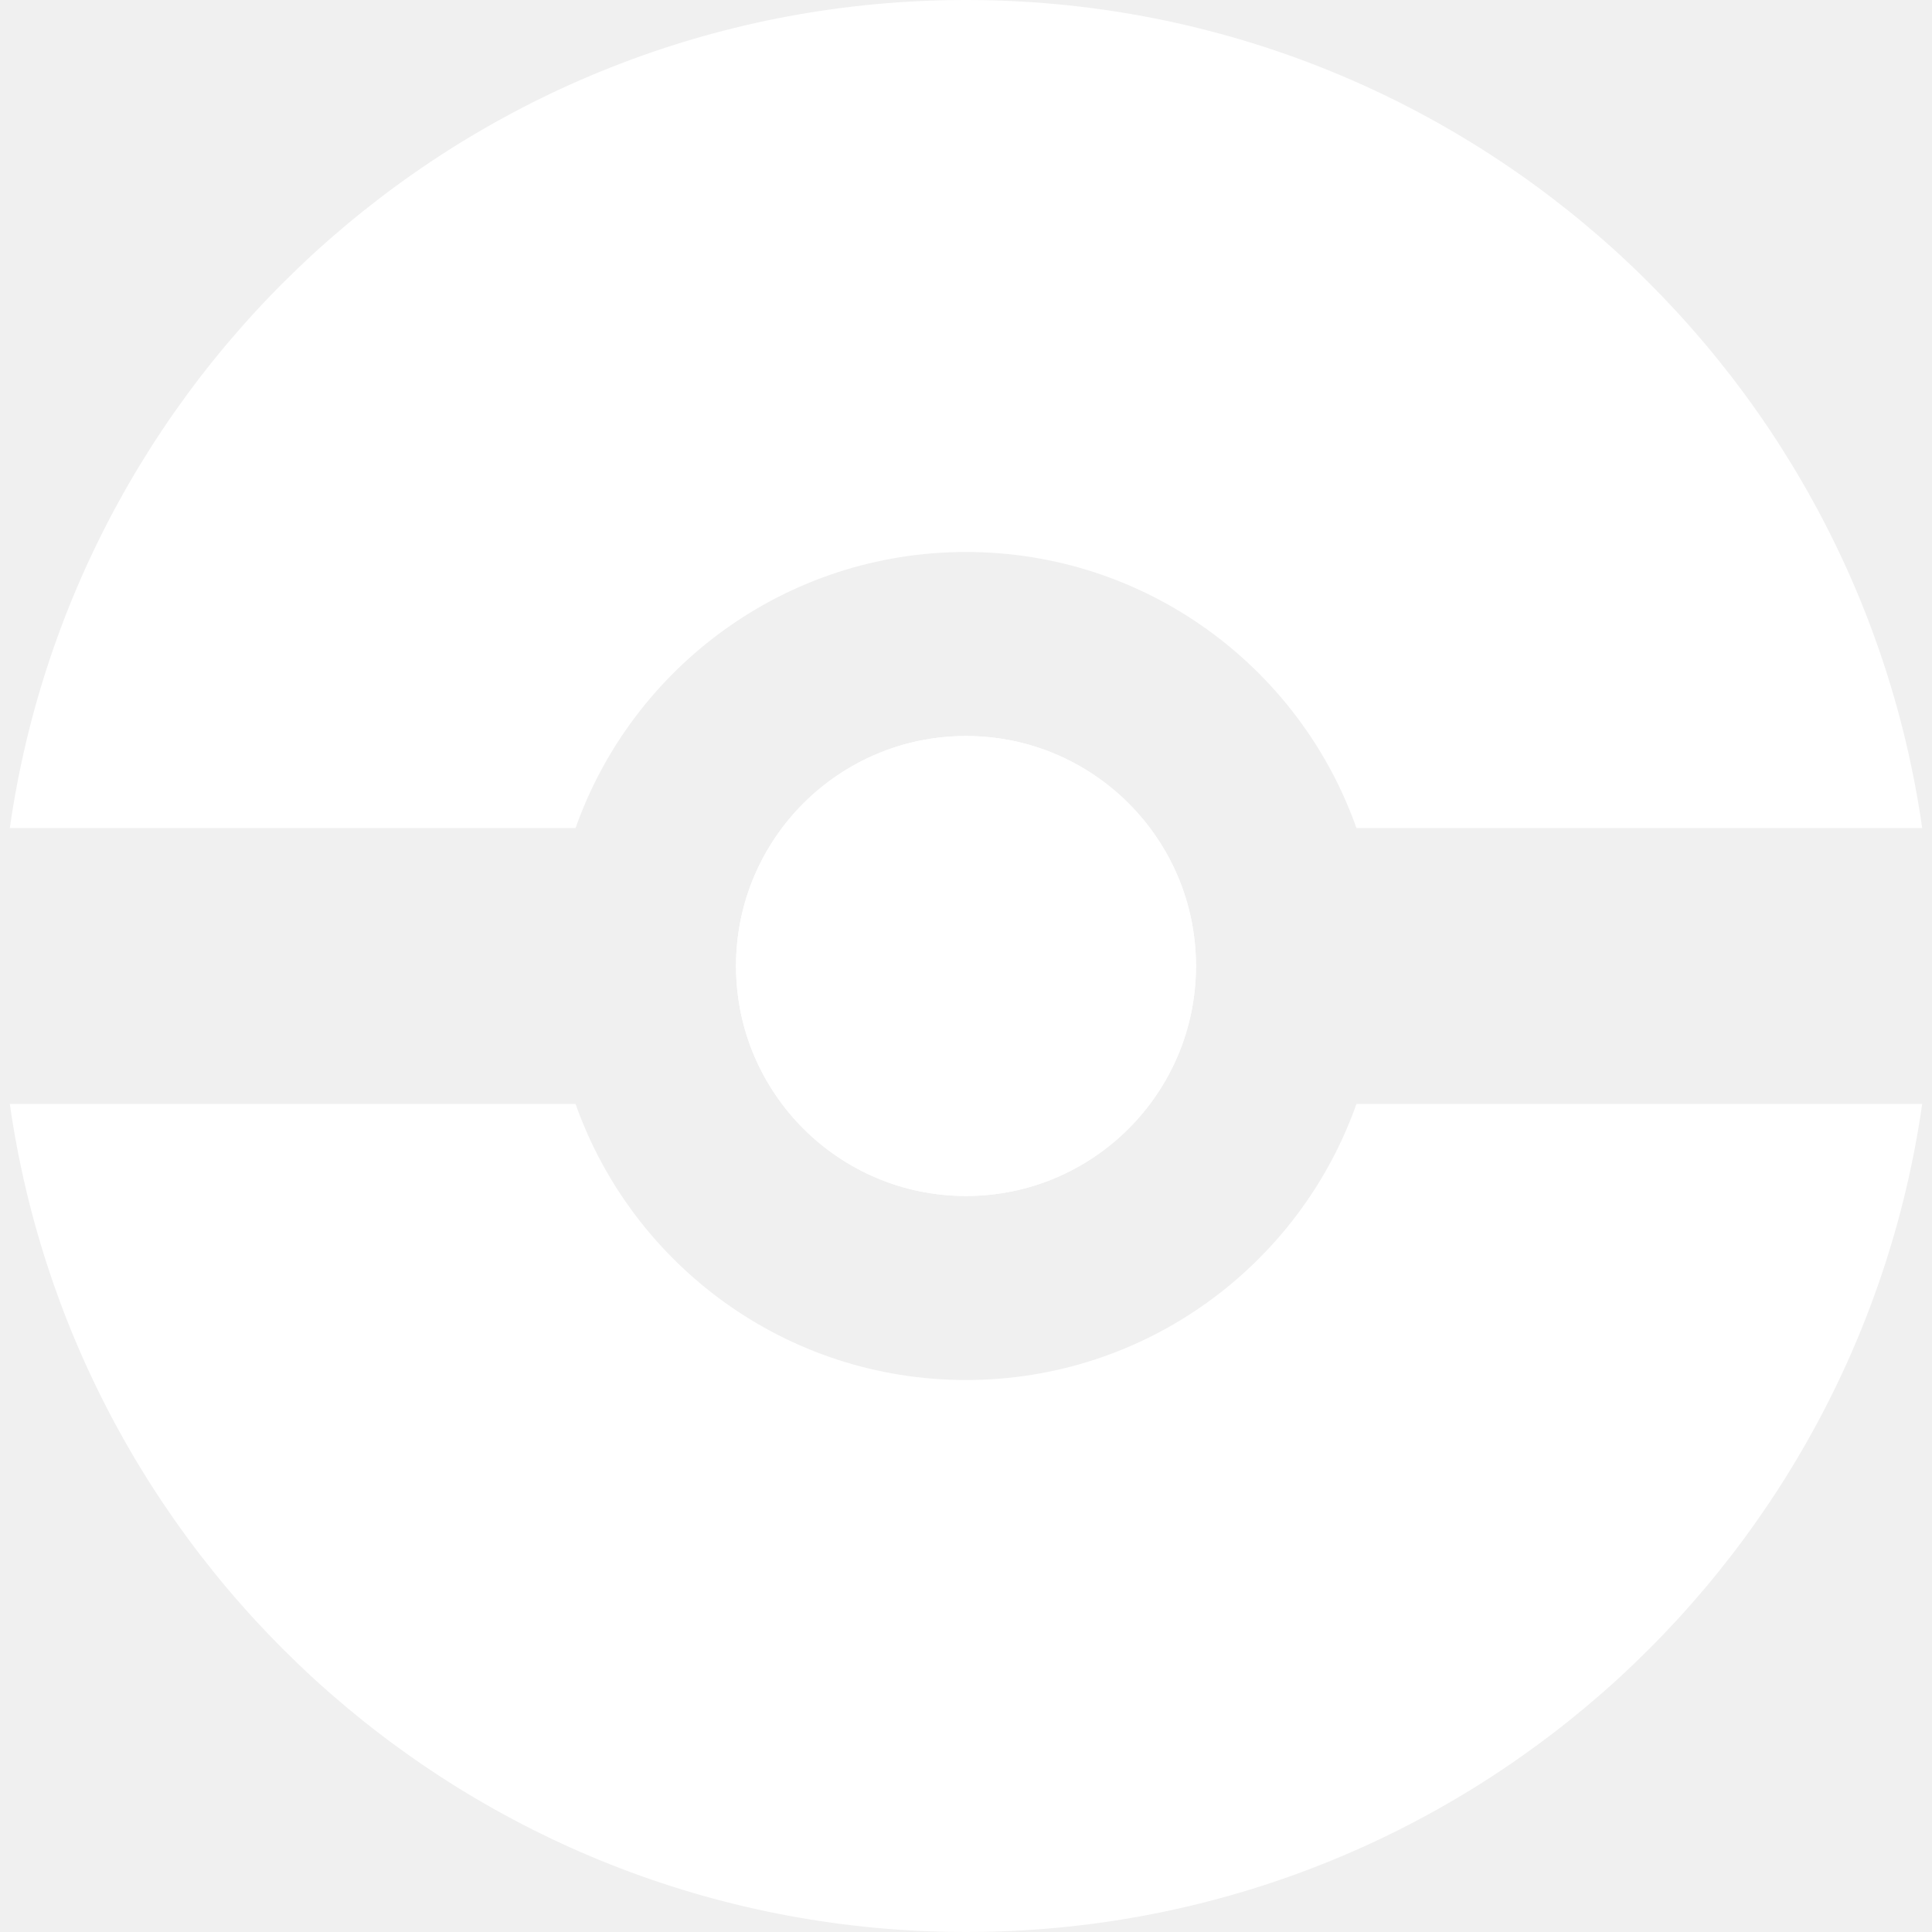
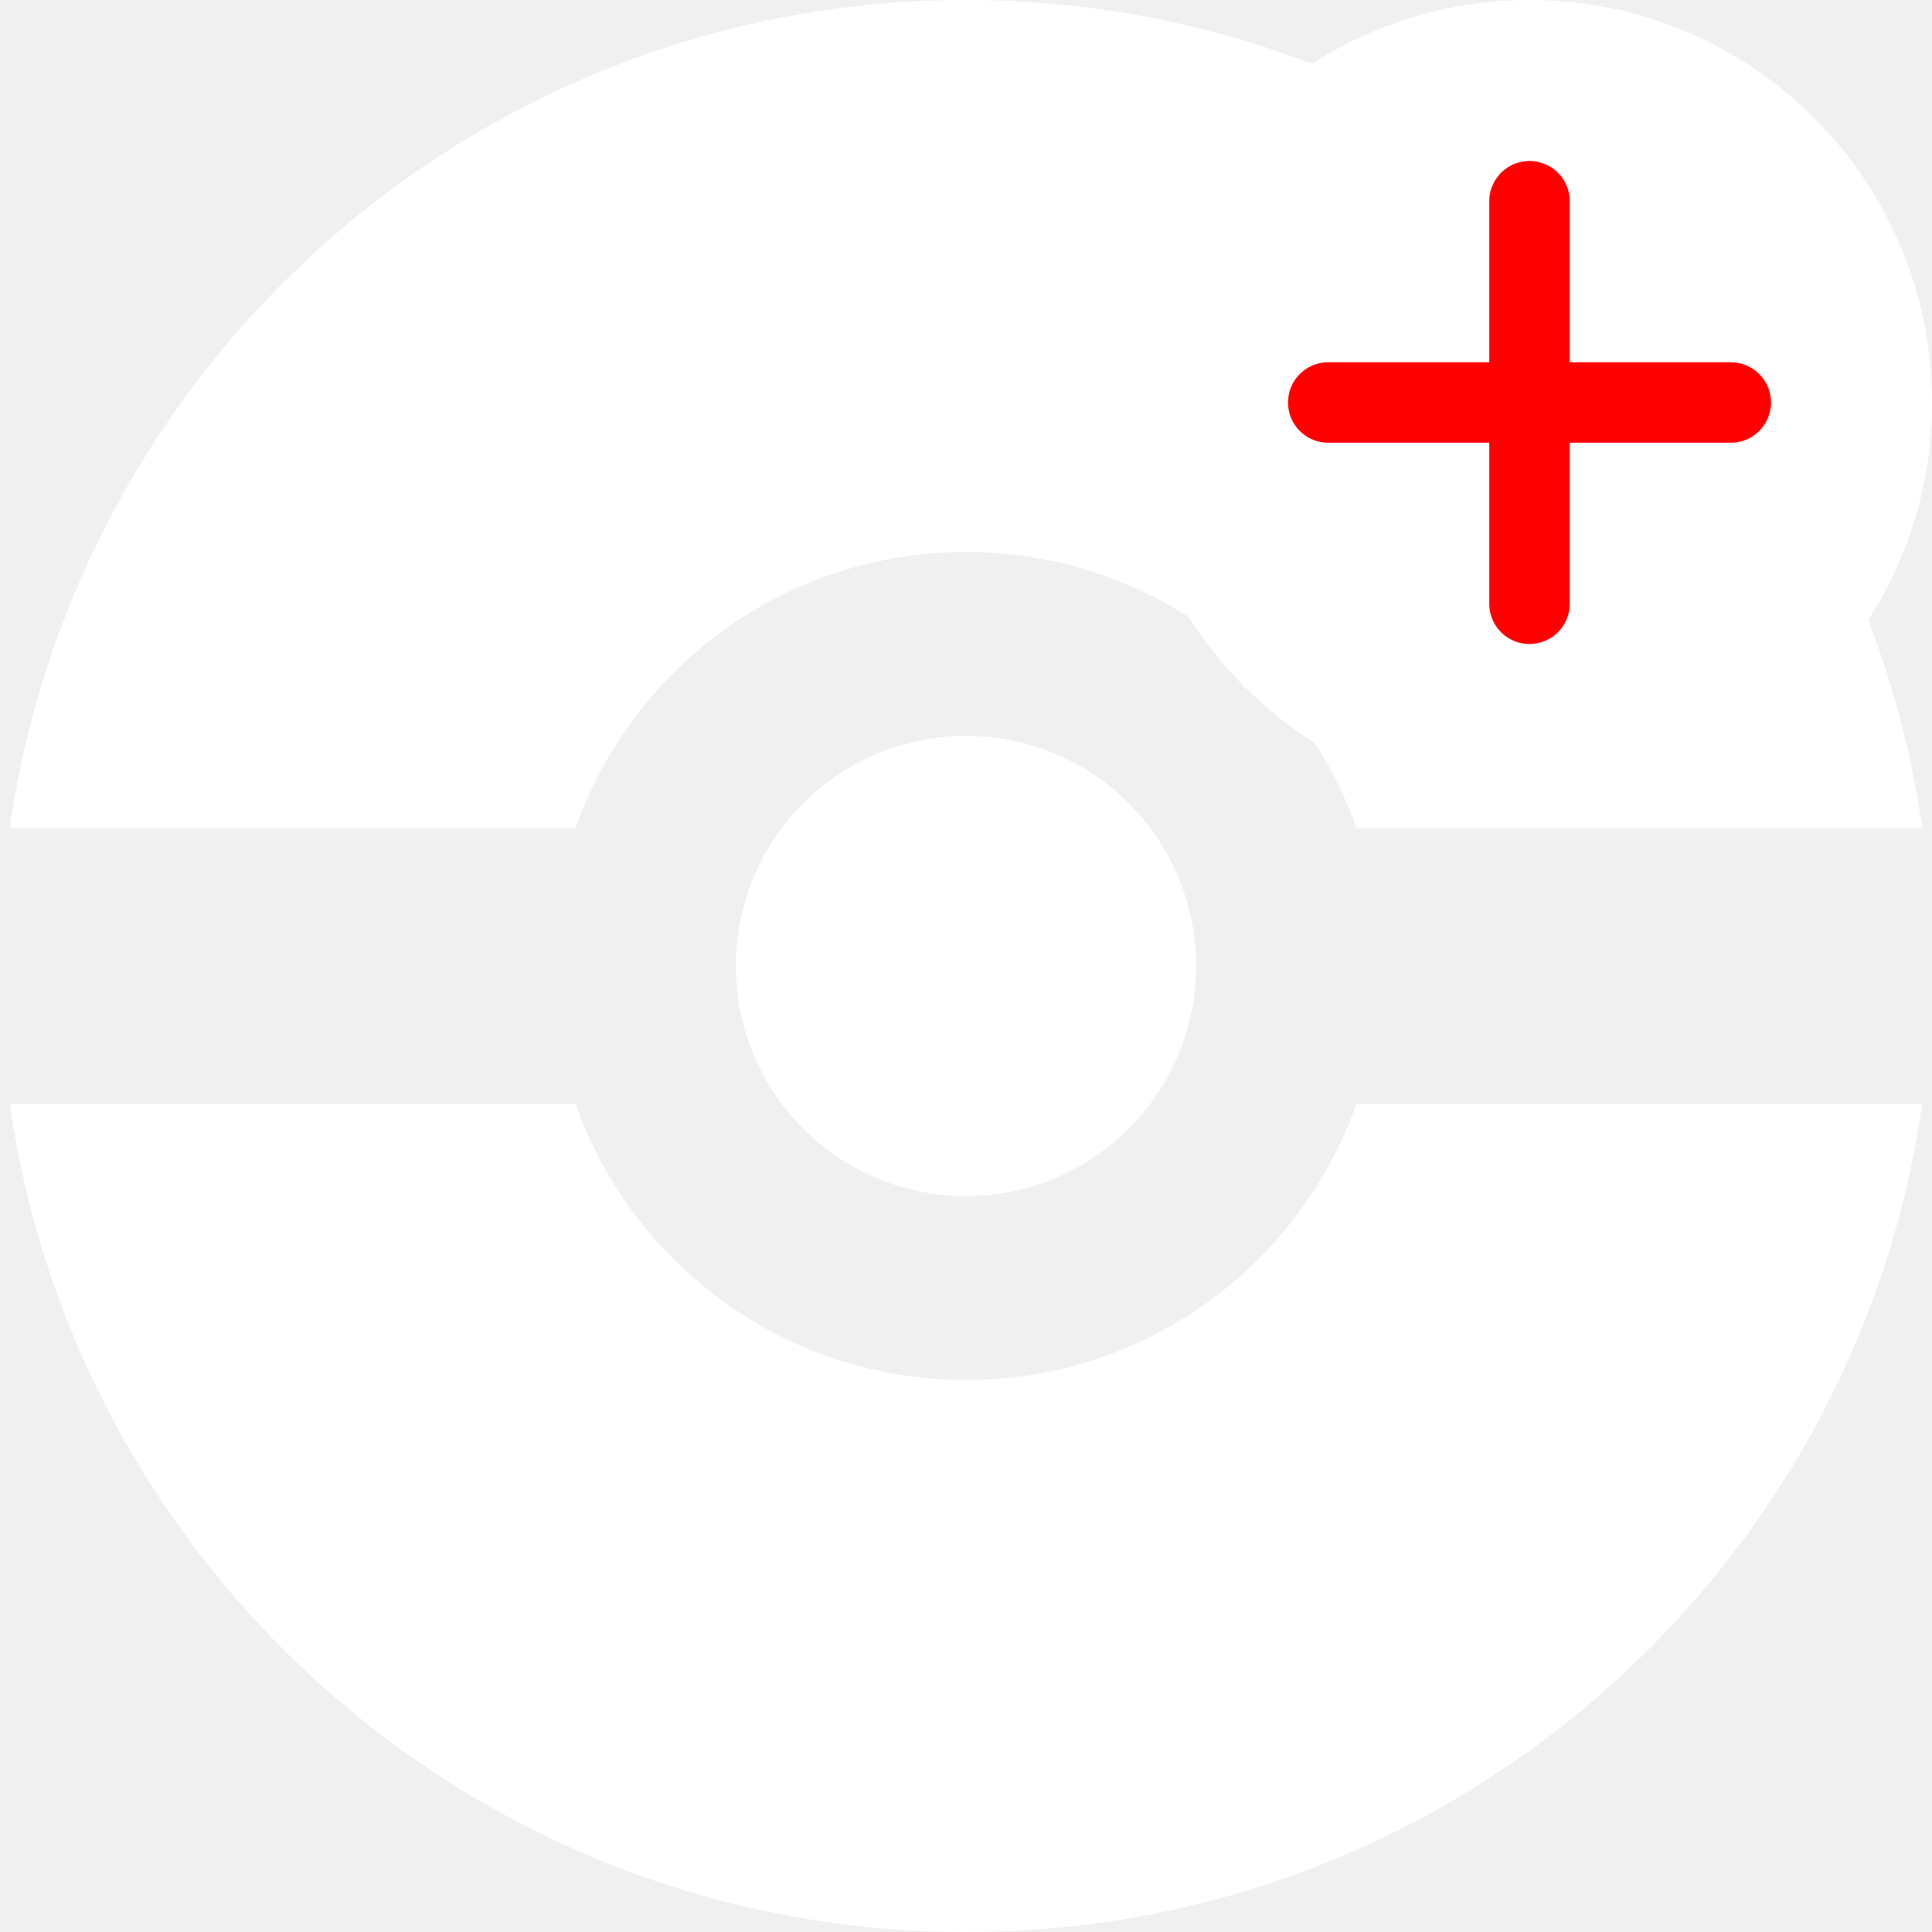
<svg xmlns="http://www.w3.org/2000/svg" width="24" height="24" viewBox="0 0 24 24" fill="none">
  <path d="M14.857 12C14.857 13.578 13.578 14.857 12 14.857C10.422 14.857 9.143 13.578 9.143 12C9.143 10.422 10.422 9.143 12 9.143C13.578 9.143 14.857 10.422 14.857 12Z" fill="white" />
  <path fill-rule="evenodd" clip-rule="evenodd" d="M12 24C18.045 24 23.047 19.53 23.878 13.714H16.85C16.144 15.712 14.239 17.143 12 17.143C9.761 17.143 7.856 15.712 7.15 13.714H0.122C0.953 19.53 5.955 24 12 24ZM7.15 10.286H0.122C0.953 4.47 5.955 0 12 0C18.045 0 23.047 4.47 23.878 10.286H16.85C16.144 8.288 14.239 6.857 12 6.857C9.761 6.857 7.856 8.288 7.15 10.286ZM14.857 12C14.857 13.578 13.578 14.857 12 14.857C10.422 14.857 9.143 13.578 9.143 12C9.143 10.422 10.422 9.143 12 9.143C13.578 9.143 14.857 10.422 14.857 12Z" fill="white" />
+   <g>
+     <circle cx="19" cy="5" r="5" fill="white" />
+     <line x1="19" y1="2.5" x2="19" y2="7.5" stroke="red" stroke-width="1" stroke-linecap="round" />
+     <line x1="16.5" y1="5" x2="21.5" y2="5" stroke="red" stroke-width="1" stroke-linecap="round" />
+   </g>
</svg>
